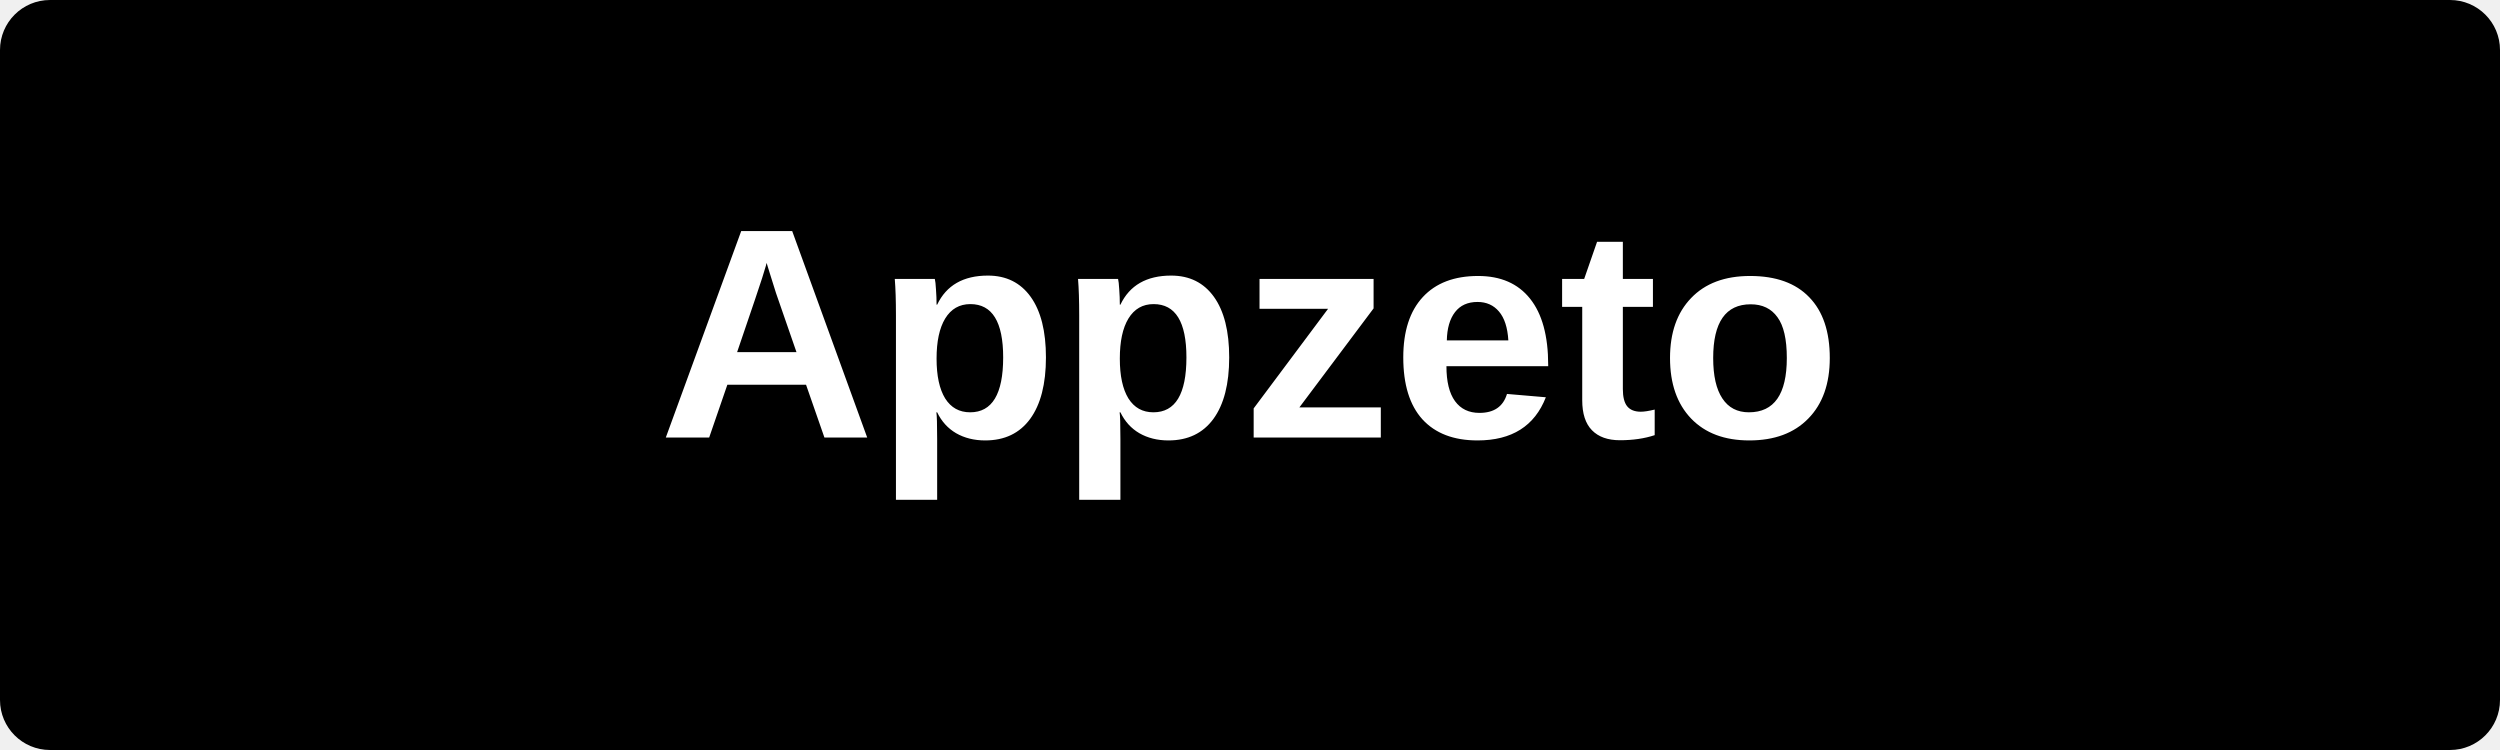
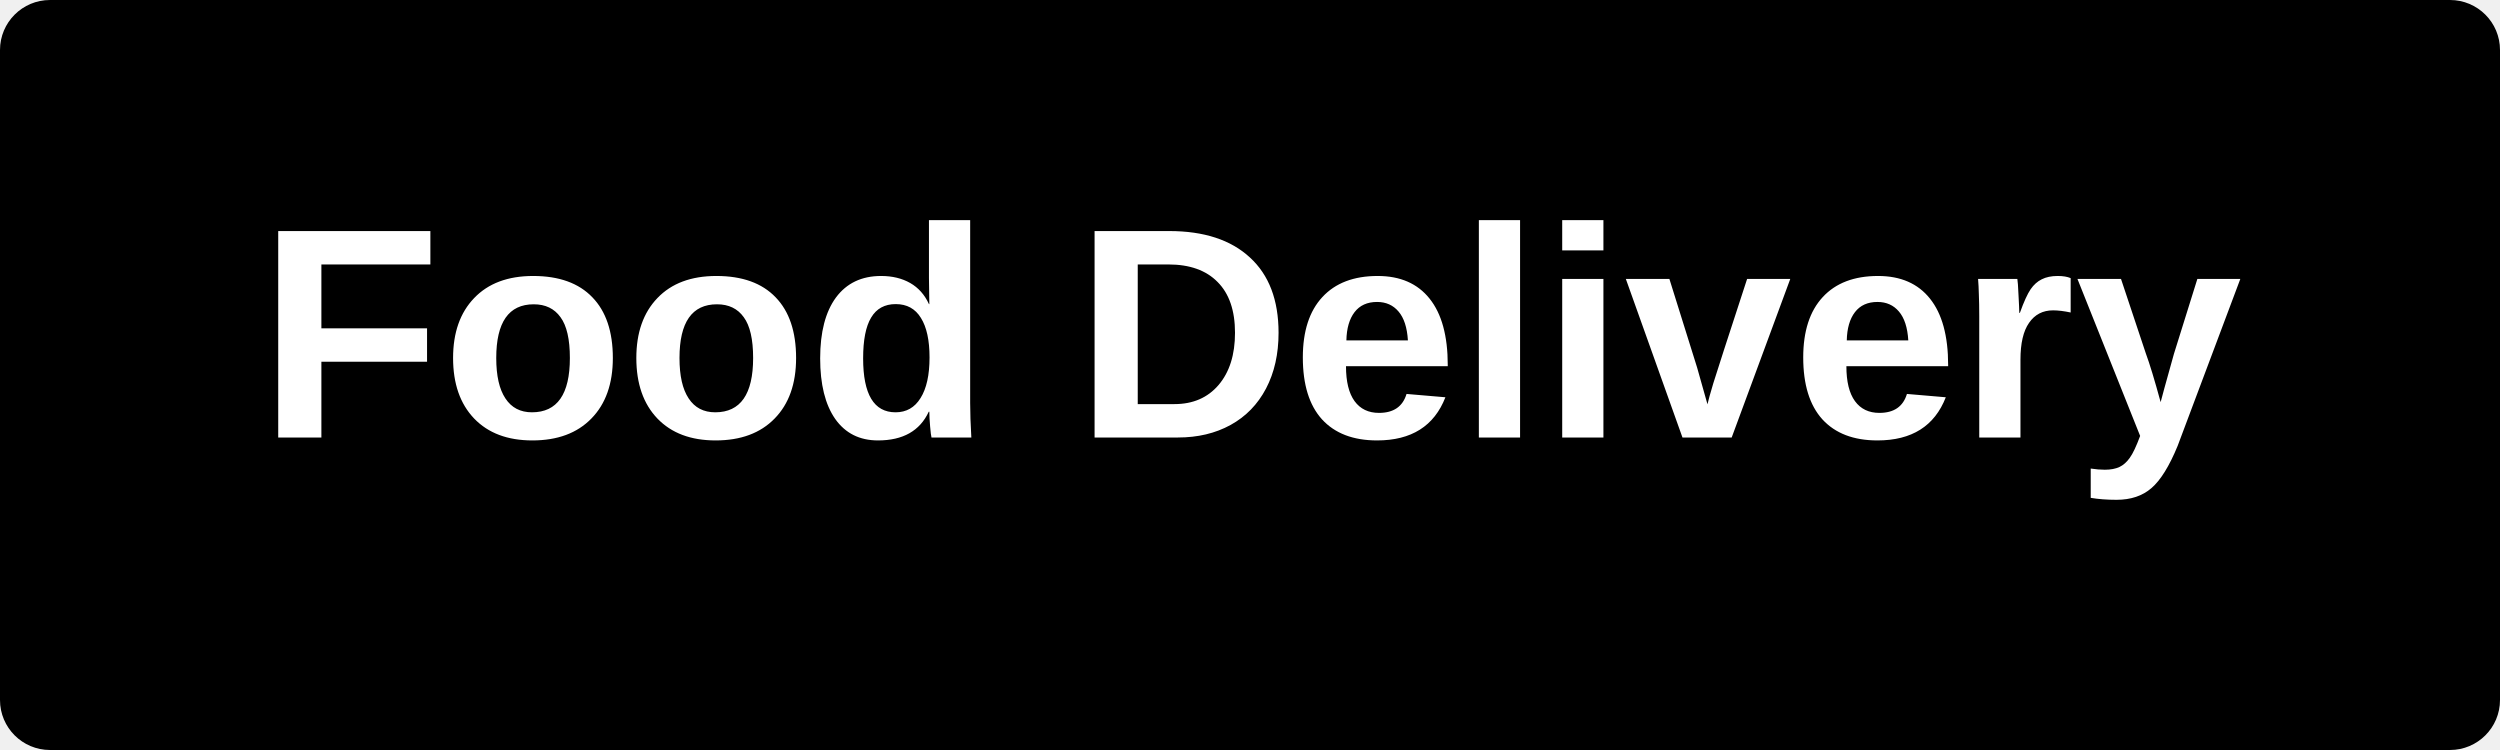
<svg xmlns="http://www.w3.org/2000/svg" viewBox="0 0 200 60" width="200" height="60">
  <rect width="200" height="60" fill="#000" rx="4" />
-   <text x="100" y="35" font-family="Arial, sans-serif" font-size="24" font-weight="bold" fill="#fff" text-anchor="middle">Appzeto</text>
+   <text x="100" y="35" font-family="Arial, sans-serif" font-size="24" font-weight="bold" fill="#fff" text-anchor="middle">Food Delivery</text>
</svg>
